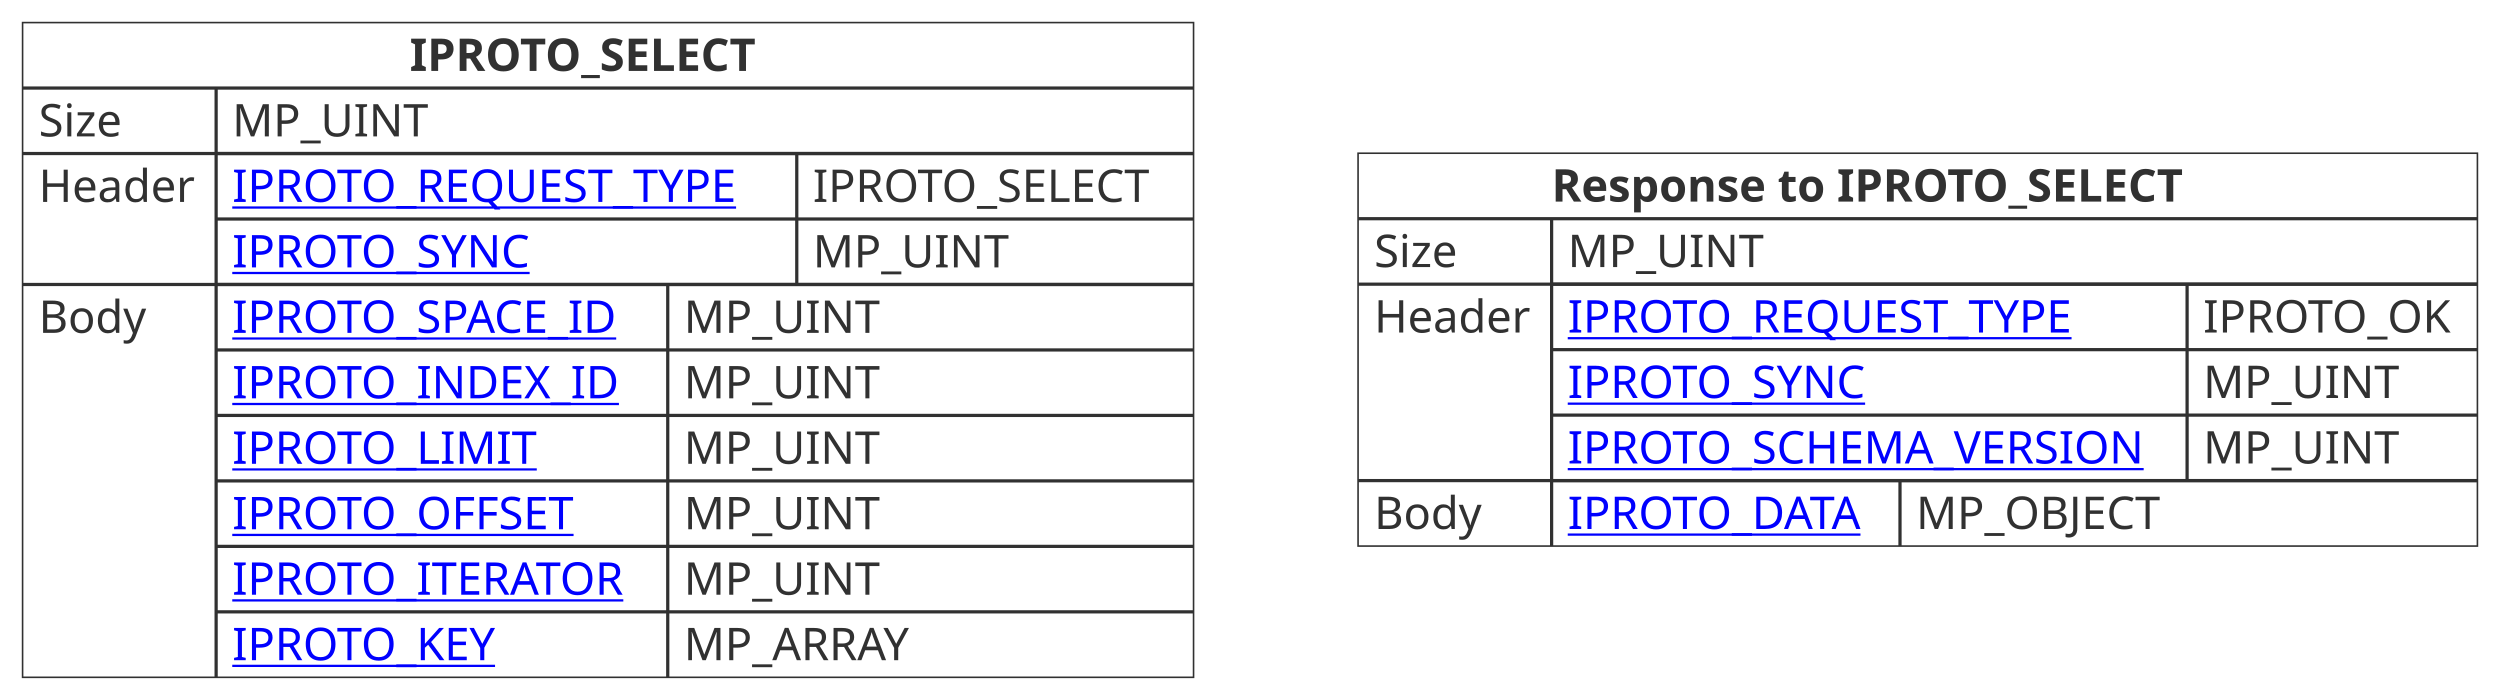
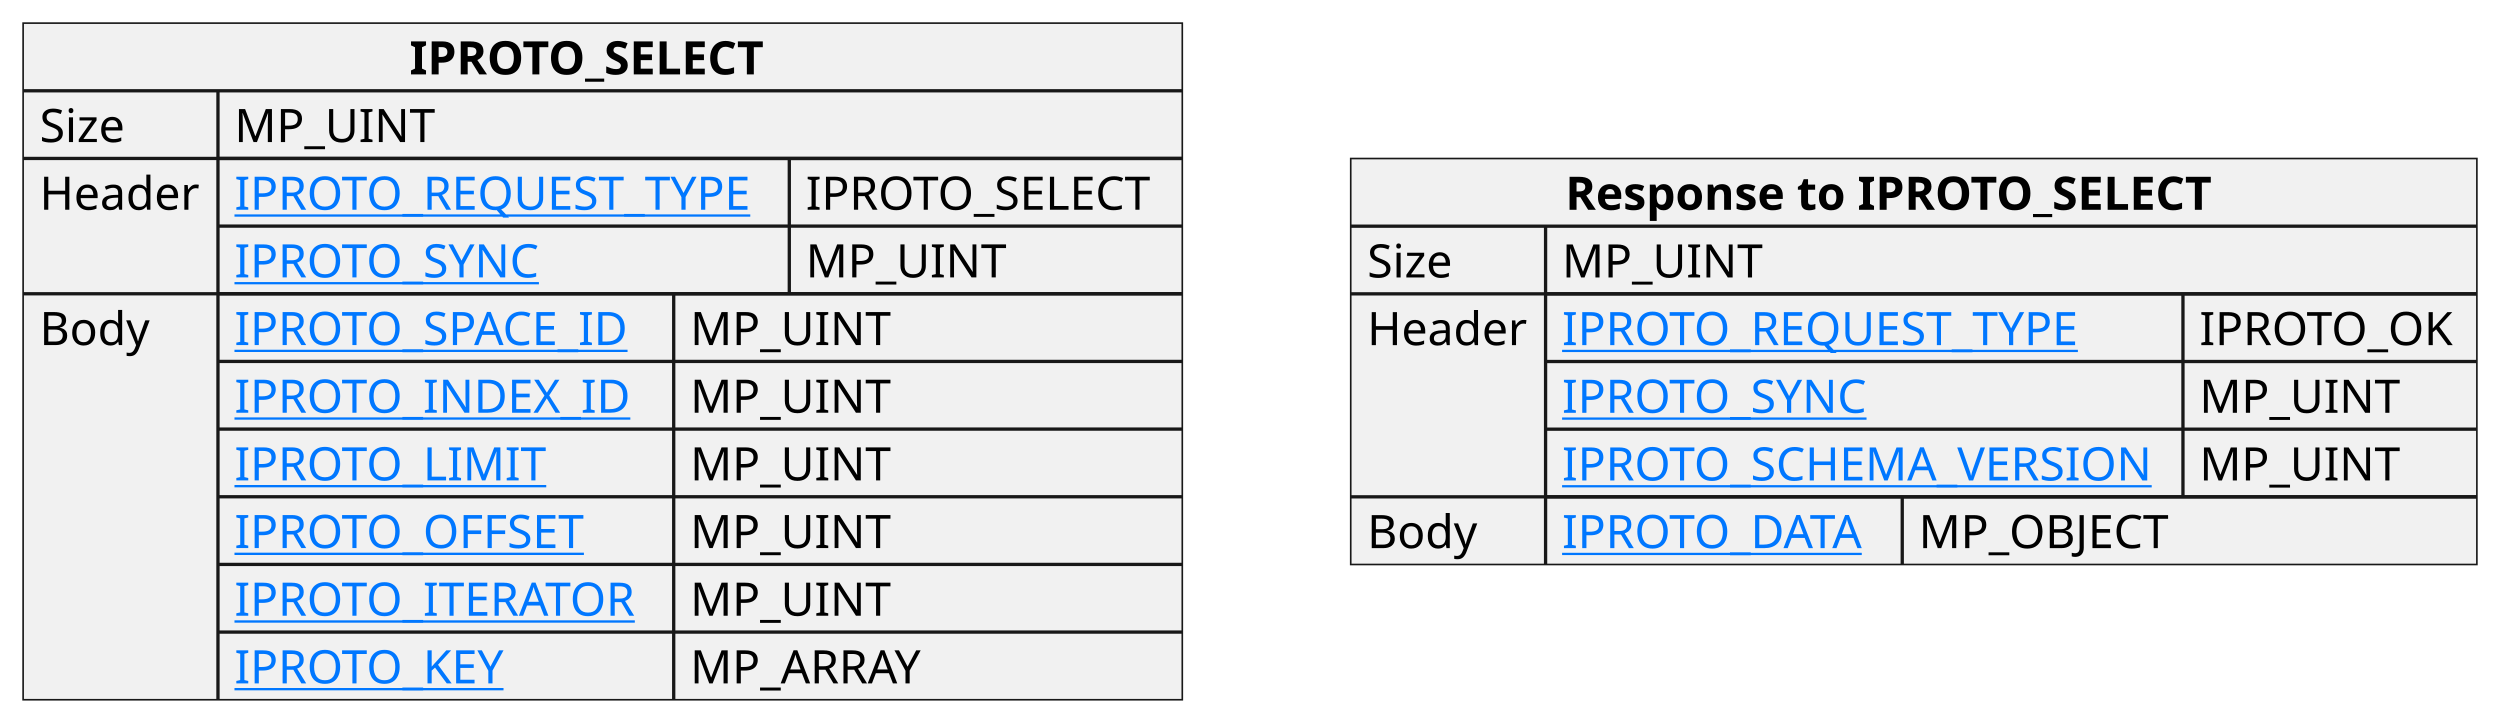
- <svg xmlns="http://www.w3.org/2000/svg" xmlns:xlink="http://www.w3.org/1999/xlink" contentStyleType="text/css" height="216px" preserveAspectRatio="none" style="width:775px;height:216px;background:#FFFFFF;" version="1.1" viewBox="0 0 775 216" width="775px" zoomAndPan="magnify">
+ <svg xmlns="http://www.w3.org/2000/svg" xmlns:xlink="http://www.w3.org/1999/xlink" contentStyleType="text/css" height="218px" preserveAspectRatio="none" style="width:757px;height:218px;" version="1.1" viewBox="0 0 757 218" width="757px" zoomAndPan="magnify">
  <defs />
  <g>
-     <rect fill="none" height="202.969" style="stroke:#313131;stroke-width:0.5;" width="363" x="7" y="7" />
-     <text fill="#313131" font-family="sans-serif" font-size="14" font-weight="bold" lengthAdjust="spacing" textLength="123" x="127" y="21.995">IPROTO_SELECT</text>
-     <line style="stroke:#313131;stroke-width:1.0;" x1="67" x2="67" y1="27.297" y2="209.969" />
-     <line style="stroke:#313131;stroke-width:1.0;" x1="7" x2="370" y1="27.297" y2="27.297" />
-     <text fill="#313131" font-family="sans-serif" font-size="14" lengthAdjust="spacing" textLength="29" x="12" y="42.292">Size</text>
-     <text fill="#313131" font-family="sans-serif" font-size="14" lengthAdjust="spacing" textLength="60" x="72" y="42.292">MP_UINT</text>
-     <line style="stroke:#313131;stroke-width:1.0;" x1="7" x2="370" y1="47.594" y2="47.594" />
-     <text fill="#313131" font-family="sans-serif" font-size="14" lengthAdjust="spacing" textLength="50" x="12" y="62.589">Header</text>
-     <line style="stroke:#313131;stroke-width:1.0;" x1="247" x2="247" y1="47.594" y2="88.188" />
-     <line style="stroke:#313131;stroke-width:1.0;" x1="67" x2="370" y1="47.594" y2="47.594" />
-     <a href="tarantool.io/en/doc/latest/dev_guide/internals/iproto/keys" target="_top" title="tarantool.io/en/doc/latest/dev_guide/internals/iproto/keys" xlink:actuate="onRequest" xlink:href="tarantool.io/en/doc/latest/dev_guide/internals/iproto/keys" xlink:show="new" xlink:title="tarantool.io/en/doc/latest/dev_guide/internals/iproto/keys" xlink:type="simple">
-       <text fill="#0000FF" font-family="sans-serif" font-size="14" lengthAdjust="spacing" text-decoration="underline" textLength="170" x="72" y="62.589">IPROTO_REQUEST_TYPE</text>
+     <rect fill="#F1F1F1" height="204.883" style="stroke:#181818;stroke-width:0.5;" width="351" x="7" y="7" />
+     <text fill="#000000" font-family="sans-serif" font-size="14" font-weight="bold" lengthAdjust="spacing" textLength="117" x="124" y="22.535">IPROTO_SELECT</text>
+     <line style="stroke:#181818;stroke-width:1.0;" x1="66" x2="66" y1="27.488" y2="211.883" />
+     <line style="stroke:#181818;stroke-width:1.0;" x1="7" x2="358" y1="27.488" y2="27.488" />
+     <text fill="#000000" font-family="sans-serif" font-size="14" lengthAdjust="spacing" textLength="28" x="12" y="43.023">Size</text>
+     <text fill="#000000" font-family="sans-serif" font-size="14" lengthAdjust="spacing" textLength="60" x="71" y="43.023">MP_UINT</text>
+     <line style="stroke:#181818;stroke-width:1.0;" x1="7" x2="358" y1="47.977" y2="47.977" />
+     <text fill="#000000" font-family="sans-serif" font-size="14" lengthAdjust="spacing" textLength="49" x="12" y="63.512">Header</text>
+     <line style="stroke:#181818;stroke-width:1.0;" x1="239" x2="239" y1="47.977" y2="88.953" />
+     <line style="stroke:#181818;stroke-width:1.0;" x1="66" x2="358" y1="47.977" y2="47.977" />
+     <a href="https://tarantool.io/en/doc/latest/dev_guide/internals/iproto/keys" target="_top" title="https://tarantool.io/en/doc/latest/dev_guide/internals/iproto/keys" xlink:actuate="onRequest" xlink:href="https://tarantool.io/en/doc/latest/dev_guide/internals/iproto/keys" xlink:show="new" xlink:title="https://tarantool.io/en/doc/latest/dev_guide/internals/iproto/keys" xlink:type="simple">
+       <text fill="#0077FF" font-family="sans-serif" font-size="14" lengthAdjust="spacing" text-decoration="underline" textLength="163" x="71" y="63.512">IPROTO_REQUEST_TYPE</text>
    </a>
-     <text fill="#313131" font-family="sans-serif" font-size="14" lengthAdjust="spacing" textLength="113" x="252" y="62.589">IPROTO_SELECT</text>
-     <line style="stroke:#313131;stroke-width:1.0;" x1="67" x2="370" y1="67.891" y2="67.891" />
-     <a href="tarantool.io/en/doc/latest/dev_guide/internals/iproto/keys" target="_top" title="tarantool.io/en/doc/latest/dev_guide/internals/iproto/keys" xlink:actuate="onRequest" xlink:href="tarantool.io/en/doc/latest/dev_guide/internals/iproto/keys" xlink:show="new" xlink:title="tarantool.io/en/doc/latest/dev_guide/internals/iproto/keys" xlink:type="simple">
-       <text fill="#0000FF" font-family="sans-serif" font-size="14" lengthAdjust="spacing" text-decoration="underline" textLength="98" x="72" y="82.886">IPROTO_SYNC</text>
+     <text fill="#000000" font-family="sans-serif" font-size="14" lengthAdjust="spacing" textLength="109" x="244" y="63.512">IPROTO_SELECT</text>
+     <line style="stroke:#181818;stroke-width:1.0;" x1="66" x2="358" y1="68.465" y2="68.465" />
+     <a href="https://tarantool.io/en/doc/latest/dev_guide/internals/iproto/keys" target="_top" title="https://tarantool.io/en/doc/latest/dev_guide/internals/iproto/keys" xlink:actuate="onRequest" xlink:href="https://tarantool.io/en/doc/latest/dev_guide/internals/iproto/keys" xlink:show="new" xlink:title="https://tarantool.io/en/doc/latest/dev_guide/internals/iproto/keys" xlink:type="simple">
+       <text fill="#0077FF" font-family="sans-serif" font-size="14" lengthAdjust="spacing" text-decoration="underline" textLength="96" x="71" y="84">IPROTO_SYNC</text>
    </a>
-     <text fill="#313131" font-family="sans-serif" font-size="14" lengthAdjust="spacing" textLength="60" x="252" y="82.886">MP_UINT</text>
-     <line style="stroke:#313131;stroke-width:1.0;" x1="7" x2="370" y1="88.188" y2="88.188" />
-     <text fill="#313131" font-family="sans-serif" font-size="14" lengthAdjust="spacing" textLength="35" x="12" y="103.183">Body</text>
-     <line style="stroke:#313131;stroke-width:1.0;" x1="207" x2="207" y1="88.188" y2="209.969" />
-     <line style="stroke:#313131;stroke-width:1.0;" x1="67" x2="370" y1="88.188" y2="88.188" />
-     <a href="tarantool.io/en/doc/latest/dev_guide/internals/iproto/keys" target="_top" title="tarantool.io/en/doc/latest/dev_guide/internals/iproto/keys" xlink:actuate="onRequest" xlink:href="tarantool.io/en/doc/latest/dev_guide/internals/iproto/keys" xlink:show="new" xlink:title="tarantool.io/en/doc/latest/dev_guide/internals/iproto/keys" xlink:type="simple">
-       <text fill="#0000FF" font-family="sans-serif" font-size="14" lengthAdjust="spacing" text-decoration="underline" textLength="127" x="72" y="103.183">IPROTO_SPACE_ID</text>
+     <text fill="#000000" font-family="sans-serif" font-size="14" lengthAdjust="spacing" textLength="60" x="244" y="84">MP_UINT</text>
+     <line style="stroke:#181818;stroke-width:1.0;" x1="7" x2="358" y1="88.953" y2="88.953" />
+     <text fill="#000000" font-family="sans-serif" font-size="14" lengthAdjust="spacing" textLength="33" x="12" y="104.488">Body</text>
+     <line style="stroke:#181818;stroke-width:1.0;" x1="204" x2="204" y1="88.953" y2="211.883" />
+     <line style="stroke:#181818;stroke-width:1.0;" x1="66" x2="358" y1="88.953" y2="88.953" />
+     <a href="https://tarantool.io/en/doc/latest/dev_guide/internals/iproto/keys" target="_top" title="https://tarantool.io/en/doc/latest/dev_guide/internals/iproto/keys" xlink:actuate="onRequest" xlink:href="https://tarantool.io/en/doc/latest/dev_guide/internals/iproto/keys" xlink:show="new" xlink:title="https://tarantool.io/en/doc/latest/dev_guide/internals/iproto/keys" xlink:type="simple">
+       <text fill="#0077FF" font-family="sans-serif" font-size="14" lengthAdjust="spacing" text-decoration="underline" textLength="124" x="71" y="104.488">IPROTO_SPACE_ID</text>
    </a>
-     <text fill="#313131" font-family="sans-serif" font-size="14" lengthAdjust="spacing" textLength="60" x="212" y="103.183">MP_UINT</text>
-     <line style="stroke:#313131;stroke-width:1.0;" x1="67" x2="370" y1="108.484" y2="108.484" />
-     <a href="tarantool.io/en/doc/latest/dev_guide/internals/iproto/keys" target="_top" title="tarantool.io/en/doc/latest/dev_guide/internals/iproto/keys" xlink:actuate="onRequest" xlink:href="tarantool.io/en/doc/latest/dev_guide/internals/iproto/keys" xlink:show="new" xlink:title="tarantool.io/en/doc/latest/dev_guide/internals/iproto/keys" xlink:type="simple">
-       <text fill="#0000FF" font-family="sans-serif" font-size="14" lengthAdjust="spacing" text-decoration="underline" textLength="123" x="72" y="123.48">IPROTO_INDEX_ID</text>
+     <text fill="#000000" font-family="sans-serif" font-size="14" lengthAdjust="spacing" textLength="60" x="209" y="104.488">MP_UINT</text>
+     <line style="stroke:#181818;stroke-width:1.0;" x1="66" x2="358" y1="109.441" y2="109.441" />
+     <a href="https://tarantool.io/en/doc/latest/dev_guide/internals/iproto/keys" target="_top" title="https://tarantool.io/en/doc/latest/dev_guide/internals/iproto/keys" xlink:actuate="onRequest" xlink:href="https://tarantool.io/en/doc/latest/dev_guide/internals/iproto/keys" xlink:show="new" xlink:title="https://tarantool.io/en/doc/latest/dev_guide/internals/iproto/keys" xlink:type="simple">
+       <text fill="#0077FF" font-family="sans-serif" font-size="14" lengthAdjust="spacing" text-decoration="underline" textLength="121" x="71" y="124.977">IPROTO_INDEX_ID</text>
    </a>
-     <text fill="#313131" font-family="sans-serif" font-size="14" lengthAdjust="spacing" textLength="60" x="212" y="123.48">MP_UINT</text>
-     <line style="stroke:#313131;stroke-width:1.0;" x1="67" x2="370" y1="128.781" y2="128.781" />
-     <a href="tarantool.io/en/doc/latest/dev_guide/internals/iproto/keys" target="_top" title="tarantool.io/en/doc/latest/dev_guide/internals/iproto/keys" xlink:actuate="onRequest" xlink:href="tarantool.io/en/doc/latest/dev_guide/internals/iproto/keys" xlink:show="new" xlink:title="tarantool.io/en/doc/latest/dev_guide/internals/iproto/keys" xlink:type="simple">
-       <text fill="#0000FF" font-family="sans-serif" font-size="14" lengthAdjust="spacing" text-decoration="underline" textLength="94" x="72" y="143.776">IPROTO_LIMIT</text>
+     <text fill="#000000" font-family="sans-serif" font-size="14" lengthAdjust="spacing" textLength="60" x="209" y="124.977">MP_UINT</text>
+     <line style="stroke:#181818;stroke-width:1.0;" x1="66" x2="358" y1="129.93" y2="129.93" />
+     <a href="https://tarantool.io/en/doc/latest/dev_guide/internals/iproto/keys" target="_top" title="https://tarantool.io/en/doc/latest/dev_guide/internals/iproto/keys" xlink:actuate="onRequest" xlink:href="https://tarantool.io/en/doc/latest/dev_guide/internals/iproto/keys" xlink:show="new" xlink:title="https://tarantool.io/en/doc/latest/dev_guide/internals/iproto/keys" xlink:type="simple">
+       <text fill="#0077FF" font-family="sans-serif" font-size="14" lengthAdjust="spacing" text-decoration="underline" textLength="95" x="71" y="145.465">IPROTO_LIMIT</text>
    </a>
-     <text fill="#313131" font-family="sans-serif" font-size="14" lengthAdjust="spacing" textLength="60" x="212" y="143.776">MP_UINT</text>
-     <line style="stroke:#313131;stroke-width:1.0;" x1="67" x2="370" y1="149.078" y2="149.078" />
-     <a href="tarantool.io/en/doc/latest/dev_guide/internals/iproto/keys" target="_top" title="tarantool.io/en/doc/latest/dev_guide/internals/iproto/keys" xlink:actuate="onRequest" xlink:href="tarantool.io/en/doc/latest/dev_guide/internals/iproto/keys" xlink:show="new" xlink:title="tarantool.io/en/doc/latest/dev_guide/internals/iproto/keys" xlink:type="simple">
-       <text fill="#0000FF" font-family="sans-serif" font-size="14" lengthAdjust="spacing" text-decoration="underline" textLength="114" x="72" y="164.073">IPROTO_OFFSET</text>
+     <text fill="#000000" font-family="sans-serif" font-size="14" lengthAdjust="spacing" textLength="60" x="209" y="145.465">MP_UINT</text>
+     <line style="stroke:#181818;stroke-width:1.0;" x1="66" x2="358" y1="150.418" y2="150.418" />
+     <a href="https://tarantool.io/en/doc/latest/dev_guide/internals/iproto/keys" target="_top" title="https://tarantool.io/en/doc/latest/dev_guide/internals/iproto/keys" xlink:actuate="onRequest" xlink:href="https://tarantool.io/en/doc/latest/dev_guide/internals/iproto/keys" xlink:show="new" xlink:title="https://tarantool.io/en/doc/latest/dev_guide/internals/iproto/keys" xlink:type="simple">
+       <text fill="#0077FF" font-family="sans-serif" font-size="14" lengthAdjust="spacing" text-decoration="underline" textLength="111" x="71" y="165.953">IPROTO_OFFSET</text>
    </a>
-     <text fill="#313131" font-family="sans-serif" font-size="14" lengthAdjust="spacing" textLength="60" x="212" y="164.073">MP_UINT</text>
-     <line style="stroke:#313131;stroke-width:1.0;" x1="67" x2="370" y1="169.375" y2="169.375" />
-     <a href="tarantool.io/en/doc/latest/dev_guide/internals/iproto/keys" target="_top" title="tarantool.io/en/doc/latest/dev_guide/internals/iproto/keys" xlink:actuate="onRequest" xlink:href="tarantool.io/en/doc/latest/dev_guide/internals/iproto/keys" xlink:show="new" xlink:title="tarantool.io/en/doc/latest/dev_guide/internals/iproto/keys" xlink:type="simple">
-       <text fill="#0000FF" font-family="sans-serif" font-size="14" lengthAdjust="spacing" text-decoration="underline" textLength="130" x="72" y="184.37">IPROTO_ITERATOR</text>
+     <text fill="#000000" font-family="sans-serif" font-size="14" lengthAdjust="spacing" textLength="60" x="209" y="165.953">MP_UINT</text>
+     <line style="stroke:#181818;stroke-width:1.0;" x1="66" x2="358" y1="170.906" y2="170.906" />
+     <a href="https://tarantool.io/en/doc/latest/dev_guide/internals/iproto/keys" target="_top" title="https://tarantool.io/en/doc/latest/dev_guide/internals/iproto/keys" xlink:actuate="onRequest" xlink:href="https://tarantool.io/en/doc/latest/dev_guide/internals/iproto/keys" xlink:show="new" xlink:title="https://tarantool.io/en/doc/latest/dev_guide/internals/iproto/keys" xlink:type="simple">
+       <text fill="#0077FF" font-family="sans-serif" font-size="14" lengthAdjust="spacing" text-decoration="underline" textLength="128" x="71" y="186.441">IPROTO_ITERATOR</text>
    </a>
-     <text fill="#313131" font-family="sans-serif" font-size="14" lengthAdjust="spacing" textLength="60" x="212" y="184.37">MP_UINT</text>
-     <line style="stroke:#313131;stroke-width:1.0;" x1="67" x2="370" y1="189.672" y2="189.672" />
-     <a href="tarantool.io/en/doc/latest/dev_guide/internals/iproto/keys" target="_top" title="tarantool.io/en/doc/latest/dev_guide/internals/iproto/keys" xlink:actuate="onRequest" xlink:href="tarantool.io/en/doc/latest/dev_guide/internals/iproto/keys" xlink:show="new" xlink:title="tarantool.io/en/doc/latest/dev_guide/internals/iproto/keys" xlink:type="simple">
-       <text fill="#0000FF" font-family="sans-serif" font-size="14" lengthAdjust="spacing" text-decoration="underline" textLength="87" x="72" y="204.667">IPROTO_KEY</text>
+     <text fill="#000000" font-family="sans-serif" font-size="14" lengthAdjust="spacing" textLength="60" x="209" y="186.441">MP_UINT</text>
+     <line style="stroke:#181818;stroke-width:1.0;" x1="66" x2="358" y1="191.394" y2="191.394" />
+     <a href="https://tarantool.io/en/doc/latest/dev_guide/internals/iproto/keys" target="_top" title="https://tarantool.io/en/doc/latest/dev_guide/internals/iproto/keys" xlink:actuate="onRequest" xlink:href="https://tarantool.io/en/doc/latest/dev_guide/internals/iproto/keys" xlink:show="new" xlink:title="https://tarantool.io/en/doc/latest/dev_guide/internals/iproto/keys" xlink:type="simple">
+       <text fill="#0077FF" font-family="sans-serif" font-size="14" lengthAdjust="spacing" text-decoration="underline" textLength="85" x="71" y="206.93">IPROTO_KEY</text>
    </a>
-     <text fill="#313131" font-family="sans-serif" font-size="14" lengthAdjust="spacing" textLength="75" x="212" y="204.667">MP_ARRAY</text>
-     <rect fill="none" height="121.781" style="stroke:#313131;stroke-width:0.5;" width="347" x="421" y="47.5" />
-     <text fill="#313131" font-family="sans-serif" font-size="14" font-weight="bold" lengthAdjust="spacing" textLength="227" x="481" y="62.495">Response to IPROTO_SELECT</text>
-     <line style="stroke:#313131;stroke-width:1.0;" x1="481" x2="481" y1="67.797" y2="169.281" />
-     <line style="stroke:#313131;stroke-width:1.0;" x1="421" x2="768" y1="67.797" y2="67.797" />
-     <text fill="#313131" font-family="sans-serif" font-size="14" lengthAdjust="spacing" textLength="29" x="426" y="82.792">Size</text>
-     <text fill="#313131" font-family="sans-serif" font-size="14" lengthAdjust="spacing" textLength="60" x="486" y="82.792">MP_UINT</text>
-     <line style="stroke:#313131;stroke-width:1.0;" x1="421" x2="768" y1="88.094" y2="88.094" />
-     <text fill="#313131" font-family="sans-serif" font-size="14" lengthAdjust="spacing" textLength="50" x="426" y="103.089">Header</text>
-     <line style="stroke:#313131;stroke-width:1.0;" x1="678" x2="678" y1="88.094" y2="148.984" />
-     <line style="stroke:#313131;stroke-width:1.0;" x1="481" x2="768" y1="88.094" y2="88.094" />
-     <a href="tarantool.io/en/doc/latest/dev_guide/internals/iproto/keys" target="_top" title="tarantool.io/en/doc/latest/dev_guide/internals/iproto/keys" xlink:actuate="onRequest" xlink:href="tarantool.io/en/doc/latest/dev_guide/internals/iproto/keys" xlink:show="new" xlink:title="tarantool.io/en/doc/latest/dev_guide/internals/iproto/keys" xlink:type="simple">
-       <text fill="#0000FF" font-family="sans-serif" font-size="14" lengthAdjust="spacing" text-decoration="underline" textLength="170" x="486" y="103.089">IPROTO_REQUEST_TYPE</text>
+     <text fill="#000000" font-family="sans-serif" font-size="14" lengthAdjust="spacing" textLength="74" x="209" y="206.93">MP_ARRAY</text>
+     <rect fill="#F1F1F1" height="122.93" style="stroke:#181818;stroke-width:0.5;" width="341" x="409" y="48" />
+     <text fill="#000000" font-family="sans-serif" font-size="14" font-weight="bold" lengthAdjust="spacing" textLength="211" x="474" y="63.535">Response to IPROTO_SELECT</text>
+     <line style="stroke:#181818;stroke-width:1.0;" x1="468" x2="468" y1="68.488" y2="170.93" />
+     <line style="stroke:#181818;stroke-width:1.0;" x1="409" x2="750" y1="68.488" y2="68.488" />
+     <text fill="#000000" font-family="sans-serif" font-size="14" lengthAdjust="spacing" textLength="28" x="414" y="84.023">Size</text>
+     <text fill="#000000" font-family="sans-serif" font-size="14" lengthAdjust="spacing" textLength="60" x="473" y="84.023">MP_UINT</text>
+     <line style="stroke:#181818;stroke-width:1.0;" x1="409" x2="750" y1="88.977" y2="88.977" />
+     <text fill="#000000" font-family="sans-serif" font-size="14" lengthAdjust="spacing" textLength="49" x="414" y="104.512">Header</text>
+     <line style="stroke:#181818;stroke-width:1.0;" x1="661" x2="661" y1="88.977" y2="150.441" />
+     <line style="stroke:#181818;stroke-width:1.0;" x1="468" x2="750" y1="88.977" y2="88.977" />
+     <a href="https://tarantool.io/en/doc/latest/dev_guide/internals/iproto/keys" target="_top" title="https://tarantool.io/en/doc/latest/dev_guide/internals/iproto/keys" xlink:actuate="onRequest" xlink:href="https://tarantool.io/en/doc/latest/dev_guide/internals/iproto/keys" xlink:show="new" xlink:title="https://tarantool.io/en/doc/latest/dev_guide/internals/iproto/keys" xlink:type="simple">
+       <text fill="#0077FF" font-family="sans-serif" font-size="14" lengthAdjust="spacing" text-decoration="underline" textLength="163" x="473" y="104.512">IPROTO_REQUEST_TYPE</text>
    </a>
-     <text fill="#313131" font-family="sans-serif" font-size="14" lengthAdjust="spacing" textLength="80" x="683" y="103.089">IPROTO_OK</text>
-     <line style="stroke:#313131;stroke-width:1.0;" x1="481" x2="768" y1="108.391" y2="108.391" />
-     <a href="tarantool.io/en/doc/latest/dev_guide/internals/iproto/keys" target="_top" title="tarantool.io/en/doc/latest/dev_guide/internals/iproto/keys" xlink:actuate="onRequest" xlink:href="tarantool.io/en/doc/latest/dev_guide/internals/iproto/keys" xlink:show="new" xlink:title="tarantool.io/en/doc/latest/dev_guide/internals/iproto/keys" xlink:type="simple">
-       <text fill="#0000FF" font-family="sans-serif" font-size="14" lengthAdjust="spacing" text-decoration="underline" textLength="98" x="486" y="123.386">IPROTO_SYNC</text>
+     <text fill="#000000" font-family="sans-serif" font-size="14" lengthAdjust="spacing" textLength="79" x="666" y="104.512">IPROTO_OK</text>
+     <line style="stroke:#181818;stroke-width:1.0;" x1="468" x2="750" y1="109.465" y2="109.465" />
+     <a href="https://tarantool.io/en/doc/latest/dev_guide/internals/iproto/keys" target="_top" title="https://tarantool.io/en/doc/latest/dev_guide/internals/iproto/keys" xlink:actuate="onRequest" xlink:href="https://tarantool.io/en/doc/latest/dev_guide/internals/iproto/keys" xlink:show="new" xlink:title="https://tarantool.io/en/doc/latest/dev_guide/internals/iproto/keys" xlink:type="simple">
+       <text fill="#0077FF" font-family="sans-serif" font-size="14" lengthAdjust="spacing" text-decoration="underline" textLength="96" x="473" y="125">IPROTO_SYNC</text>
    </a>
-     <text fill="#313131" font-family="sans-serif" font-size="14" lengthAdjust="spacing" textLength="60" x="683" y="123.386">MP_UINT</text>
-     <line style="stroke:#313131;stroke-width:1.0;" x1="481" x2="768" y1="128.688" y2="128.688" />
-     <a href="tarantool.io/en/doc/latest/dev_guide/internals/iproto/keys" target="_top" title="tarantool.io/en/doc/latest/dev_guide/internals/iproto/keys" xlink:actuate="onRequest" xlink:href="tarantool.io/en/doc/latest/dev_guide/internals/iproto/keys" xlink:show="new" xlink:title="tarantool.io/en/doc/latest/dev_guide/internals/iproto/keys" xlink:type="simple">
-       <text fill="#0000FF" font-family="sans-serif" font-size="14" lengthAdjust="spacing" text-decoration="underline" textLength="187" x="486" y="143.683">IPROTO_SCHEMA_VERSION</text>
+     <text fill="#000000" font-family="sans-serif" font-size="14" lengthAdjust="spacing" textLength="60" x="666" y="125">MP_UINT</text>
+     <line style="stroke:#181818;stroke-width:1.0;" x1="468" x2="750" y1="129.953" y2="129.953" />
+     <a href="https://tarantool.io/en/doc/latest/dev_guide/internals/iproto/keys" target="_top" title="https://tarantool.io/en/doc/latest/dev_guide/internals/iproto/keys" xlink:actuate="onRequest" xlink:href="https://tarantool.io/en/doc/latest/dev_guide/internals/iproto/keys" xlink:show="new" xlink:title="https://tarantool.io/en/doc/latest/dev_guide/internals/iproto/keys" xlink:type="simple">
+       <text fill="#0077FF" font-family="sans-serif" font-size="14" lengthAdjust="spacing" text-decoration="underline" textLength="183" x="473" y="145.488">IPROTO_SCHEMA_VERSION</text>
    </a>
-     <text fill="#313131" font-family="sans-serif" font-size="14" lengthAdjust="spacing" textLength="60" x="683" y="143.683">MP_UINT</text>
-     <line style="stroke:#313131;stroke-width:1.0;" x1="421" x2="768" y1="148.984" y2="148.984" />
-     <text fill="#313131" font-family="sans-serif" font-size="14" lengthAdjust="spacing" textLength="35" x="426" y="163.98">Body</text>
-     <line style="stroke:#313131;stroke-width:1.0;" x1="589" x2="589" y1="148.984" y2="169.281" />
-     <line style="stroke:#313131;stroke-width:1.0;" x1="481" x2="768" y1="148.984" y2="148.984" />
-     <a href="tarantool.io/en/doc/latest/dev_guide/internals/iproto/keys" target="_top" title="tarantool.io/en/doc/latest/dev_guide/internals/iproto/keys" xlink:actuate="onRequest" xlink:href="tarantool.io/en/doc/latest/dev_guide/internals/iproto/keys" xlink:show="new" xlink:title="tarantool.io/en/doc/latest/dev_guide/internals/iproto/keys" xlink:type="simple">
-       <text fill="#0000FF" font-family="sans-serif" font-size="14" lengthAdjust="spacing" text-decoration="underline" textLength="98" x="486" y="163.98">IPROTO_DATA</text>
+     <text fill="#000000" font-family="sans-serif" font-size="14" lengthAdjust="spacing" textLength="60" x="666" y="145.488">MP_UINT</text>
+     <line style="stroke:#181818;stroke-width:1.0;" x1="409" x2="750" y1="150.441" y2="150.441" />
+     <text fill="#000000" font-family="sans-serif" font-size="14" lengthAdjust="spacing" textLength="33" x="414" y="165.977">Body</text>
+     <line style="stroke:#181818;stroke-width:1.0;" x1="576" x2="576" y1="150.441" y2="170.93" />
+     <line style="stroke:#181818;stroke-width:1.0;" x1="468" x2="750" y1="150.441" y2="150.441" />
+     <a href="https://tarantool.io/en/doc/latest/dev_guide/internals/iproto/keys" target="_top" title="https://tarantool.io/en/doc/latest/dev_guide/internals/iproto/keys" xlink:actuate="onRequest" xlink:href="https://tarantool.io/en/doc/latest/dev_guide/internals/iproto/keys" xlink:show="new" xlink:title="https://tarantool.io/en/doc/latest/dev_guide/internals/iproto/keys" xlink:type="simple">
+       <text fill="#0077FF" font-family="sans-serif" font-size="14" lengthAdjust="spacing" text-decoration="underline" textLength="98" x="473" y="165.977">IPROTO_DATA</text>
    </a>
-     <text fill="#313131" font-family="sans-serif" font-size="14" lengthAdjust="spacing" textLength="80" x="594" y="163.98">MP_OBJECT</text>
+     <text fill="#000000" font-family="sans-serif" font-size="14" lengthAdjust="spacing" textLength="77" x="581" y="165.977">MP_OBJECT</text>
  </g>
</svg>
